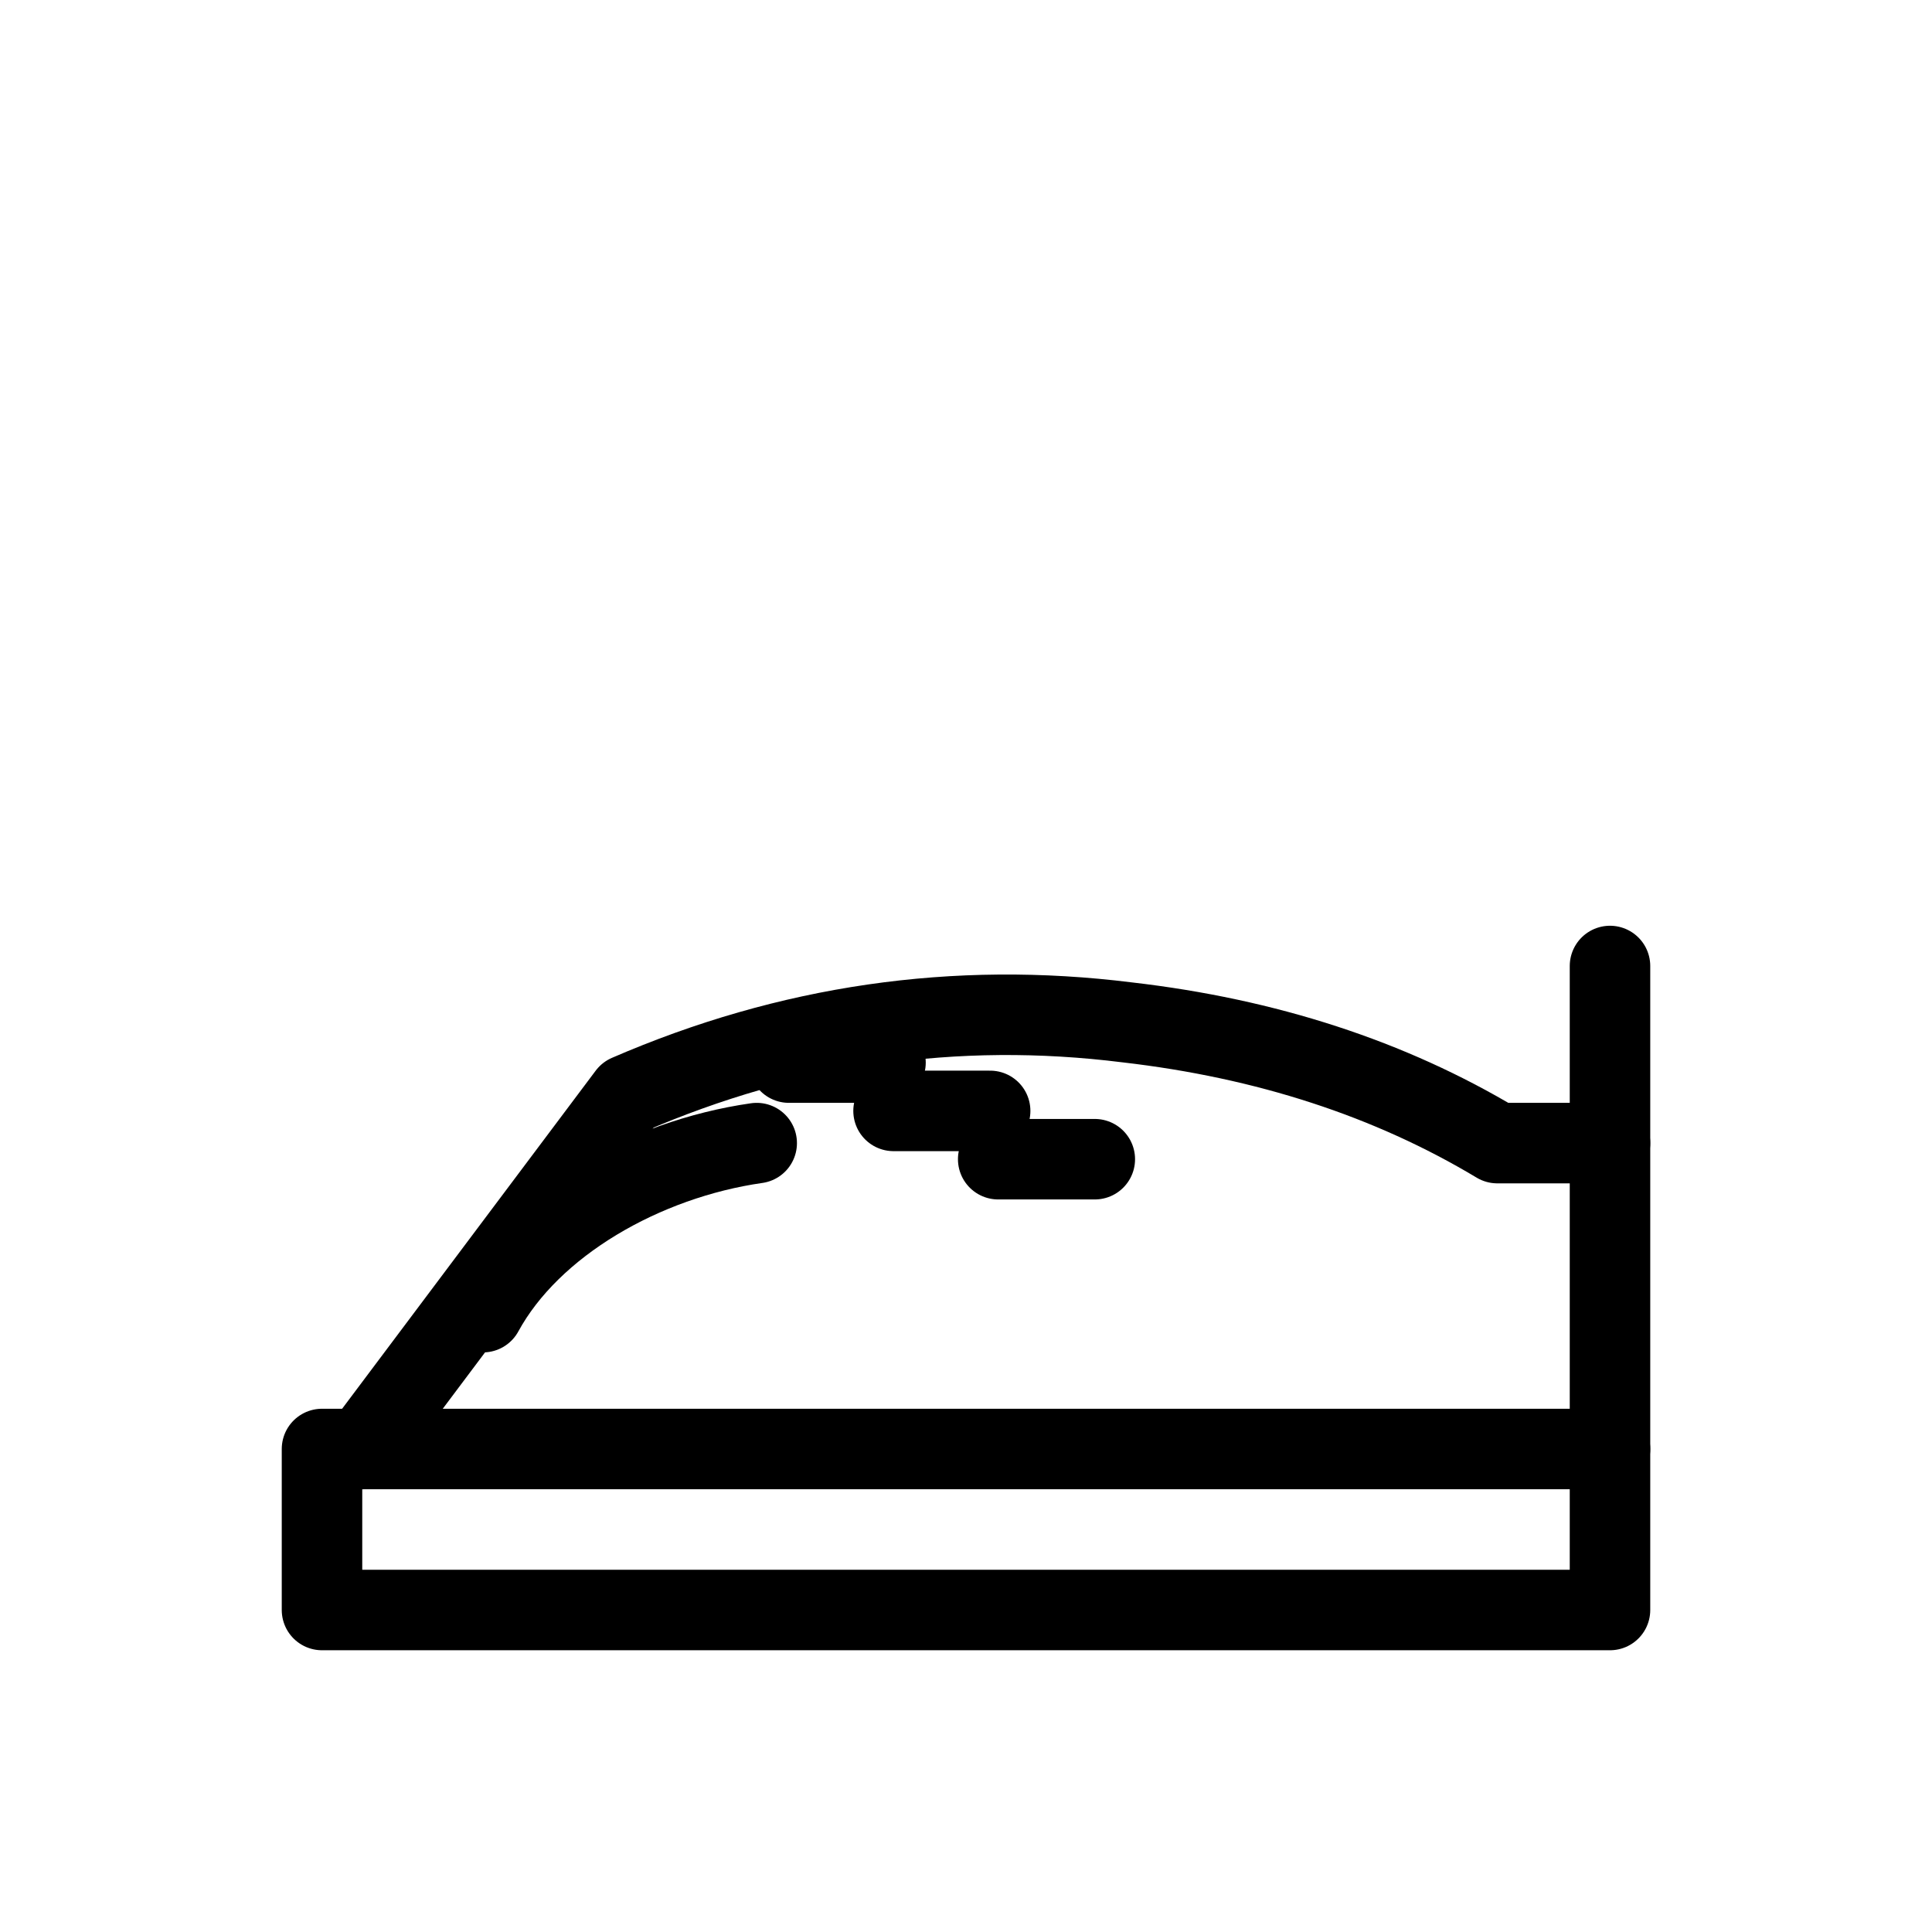
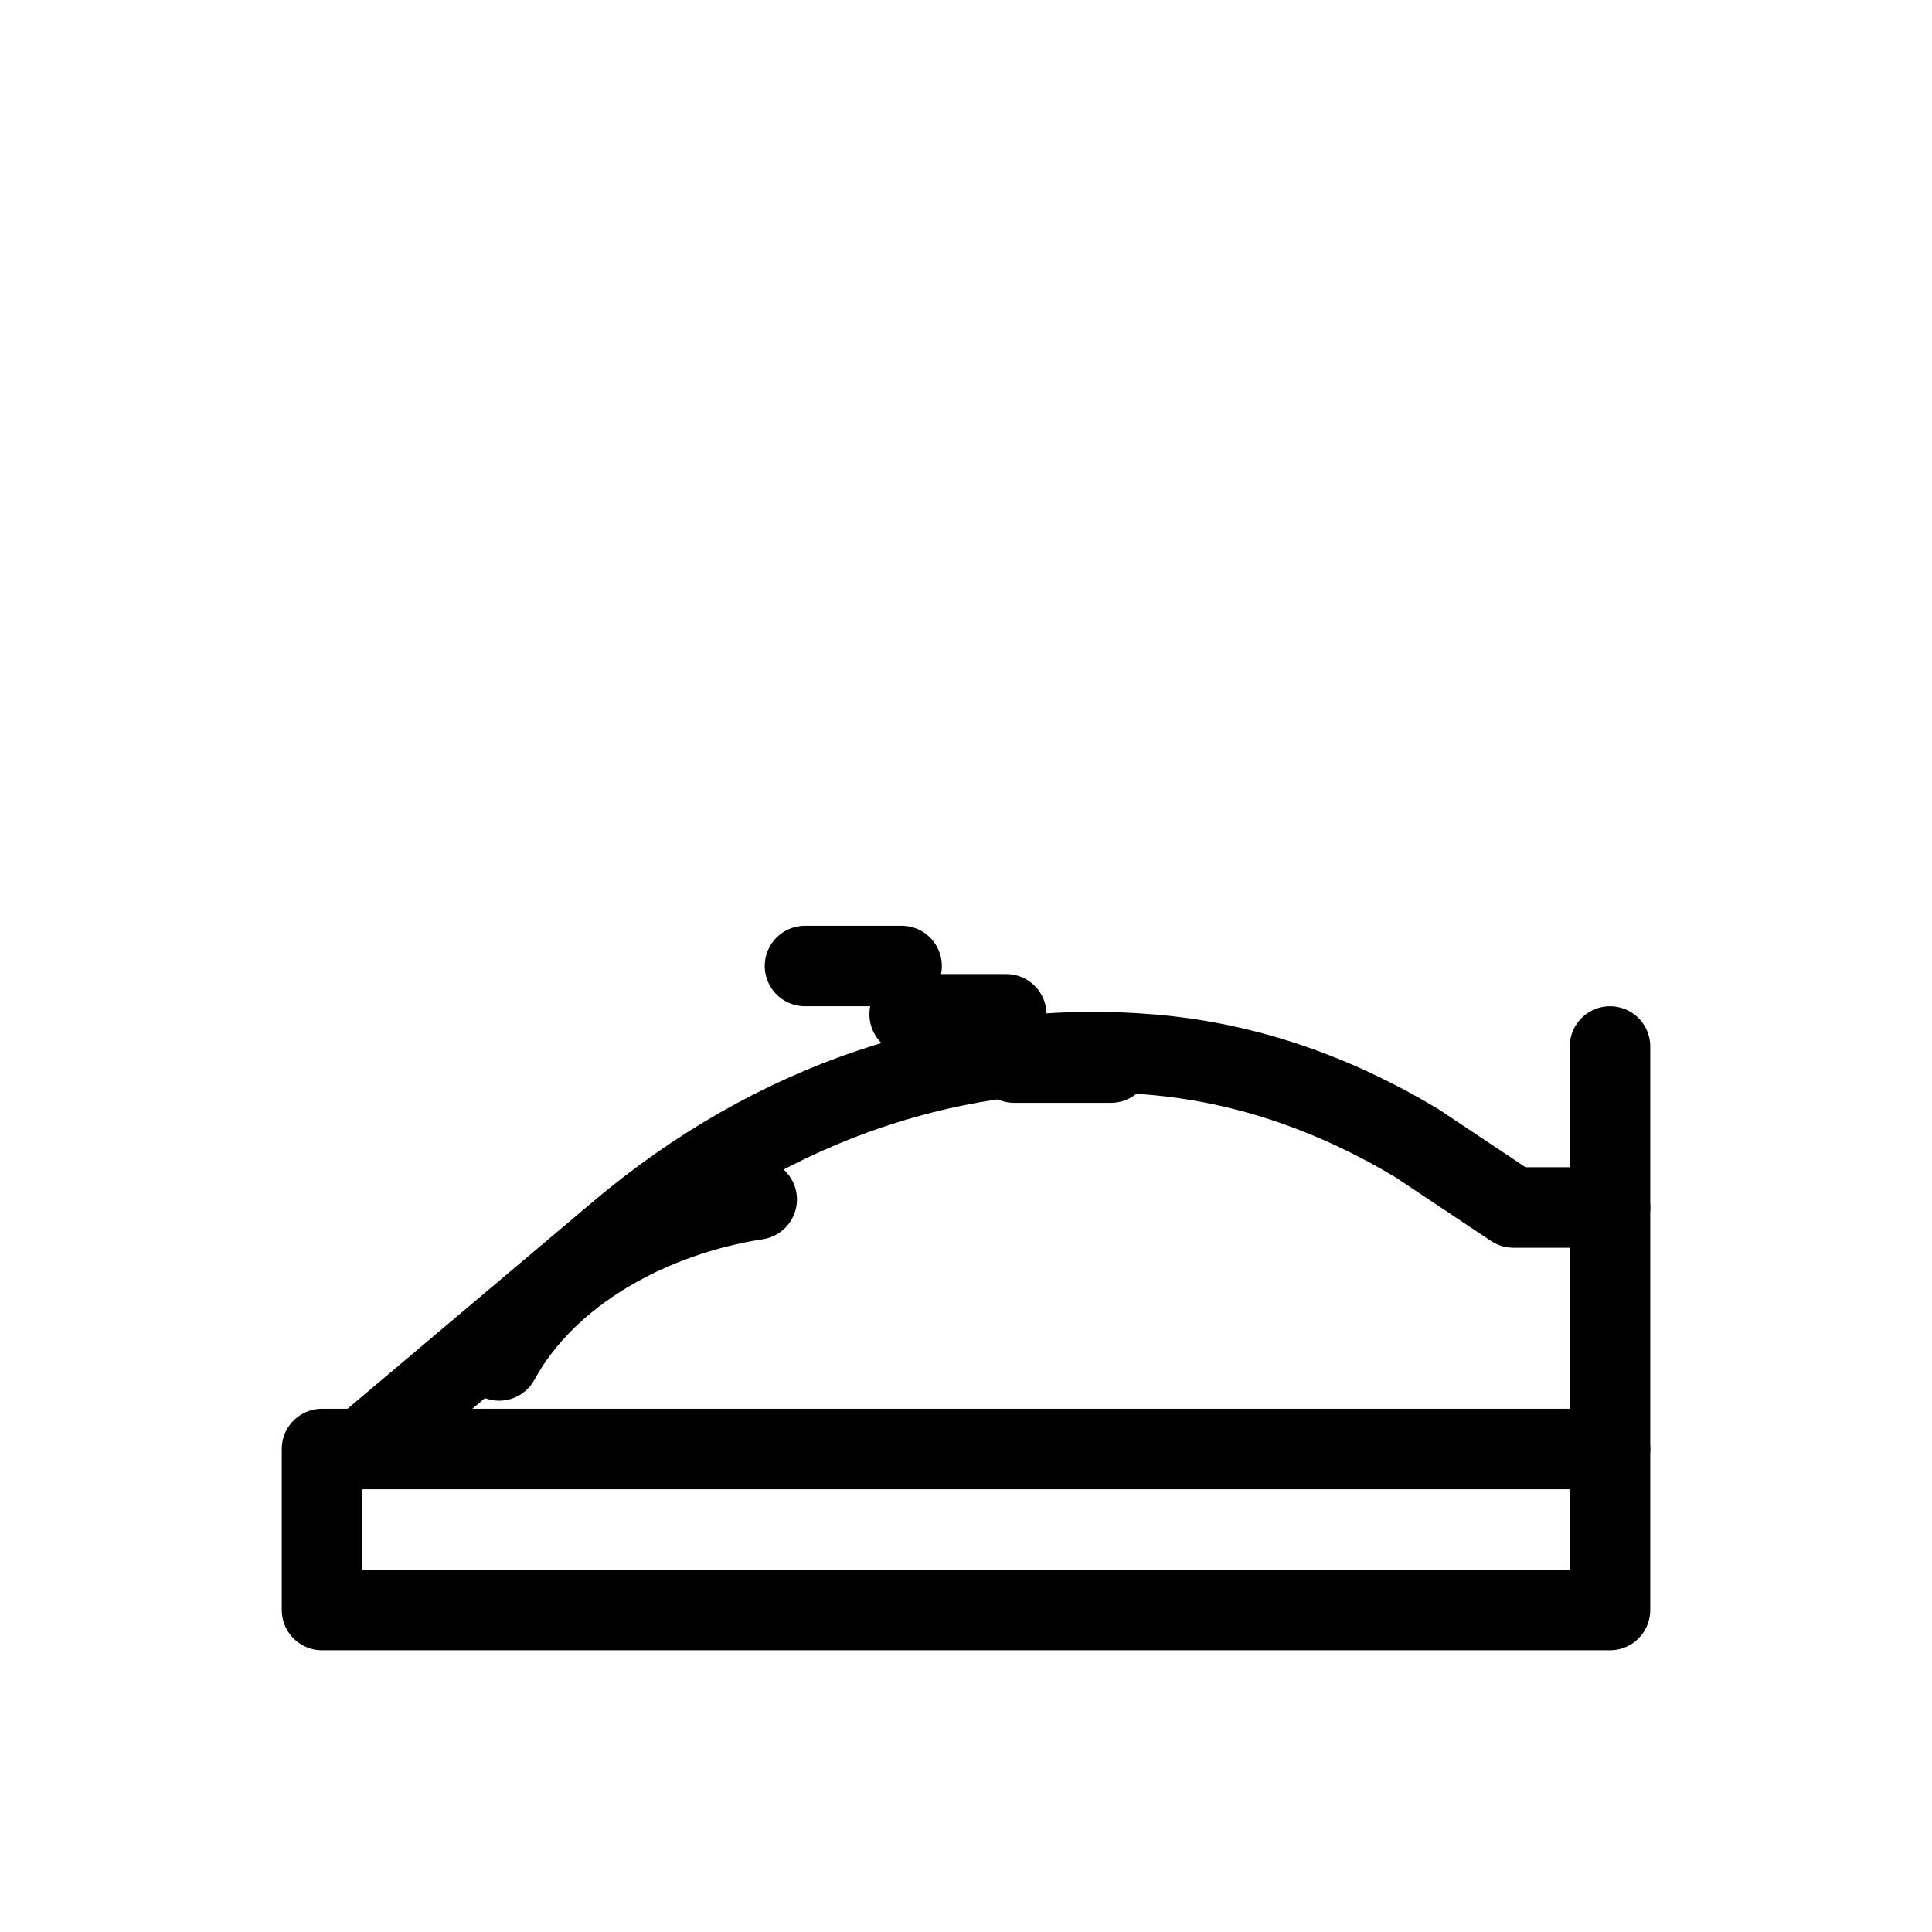
<svg xmlns="http://www.w3.org/2000/svg" viewBox="0 0 24 24" width="24" height="24" aria-hidden="true">
-   <g fill="none" stroke="currentColor" stroke-width="1" stroke-linecap="round" stroke-linejoin="round" vector-effect="non-scaling-stroke">
-     <path d="M20 12V18" />
-     <path d="M4 18h16v2H4z" />
-     <path d="M4.5 18              L7.8 13.6              Q10.8 12.3 14 12.7              Q16.6 13.0 18.6 14.2              H20" />
-     <path d="M9.8 13.2h1.2" />
-     <path d="M11.1 13.8h1.2" />
-     <path d="M12.4 14.4h1.2" />
-     <path d="M6 16.3c.6-1.1 2-1.9 3.4-2.1" />
+   <g fill="none" stroke="currentColor" stroke-width="1" stroke-linecap="round" stroke-linejoin="round">
+     <path vector-effect="non-scaling-stroke" d="M20 13V18" />
+     <path vector-effect="non-scaling-stroke" d="M4 18h16v2H4z" />
+     <path vector-effect="non-scaling-stroke" d="M4.5 18l3.2-2.7c1.9-1.6 4.2-2.4 6.6-2.2 1.2.1 2.3.5 3.3 1.1l1.2.8H20" />
+     <path vector-effect="non-scaling-stroke" d="M10 12h1.2" />
+     <path vector-effect="non-scaling-stroke" d="M11.3 12.6h1.2" />
+     <path vector-effect="non-scaling-stroke" d="M12.6 13.2h1.2" />
+     <path vector-effect="non-scaling-stroke" d="M6.2 16.9c.6-1.1 1.9-1.8 3.2-2" />
  </g>
</svg>
